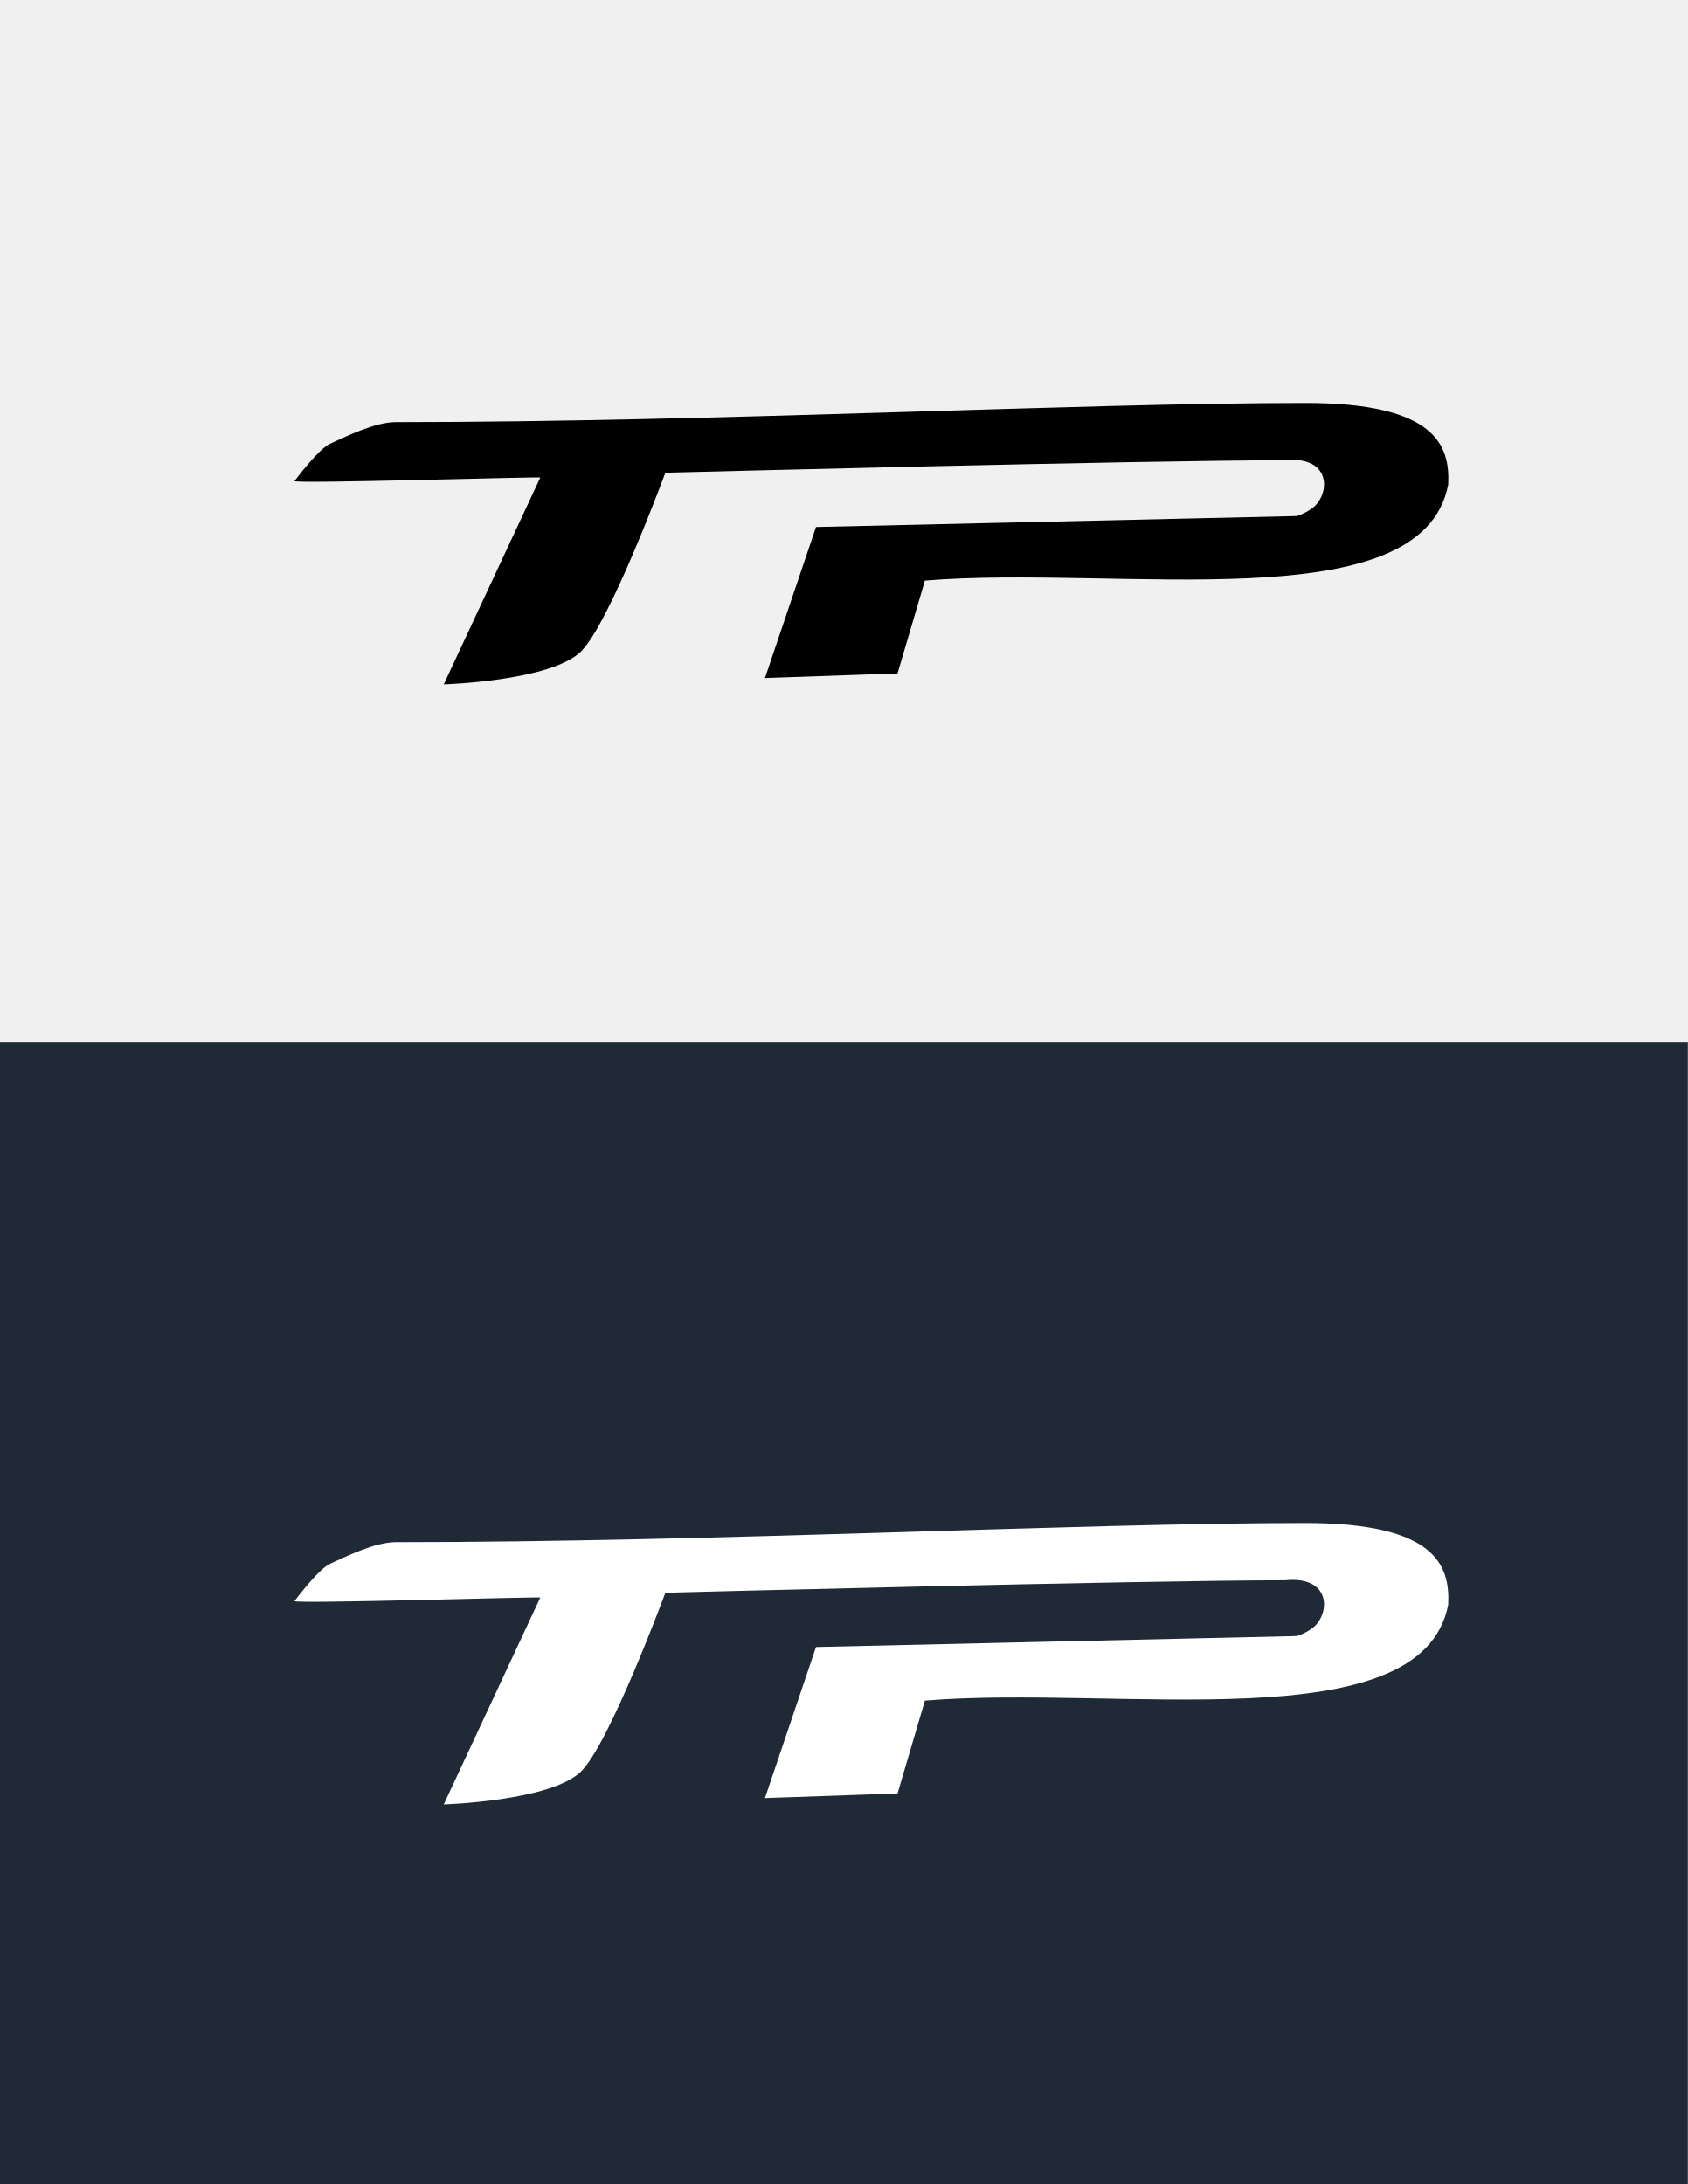
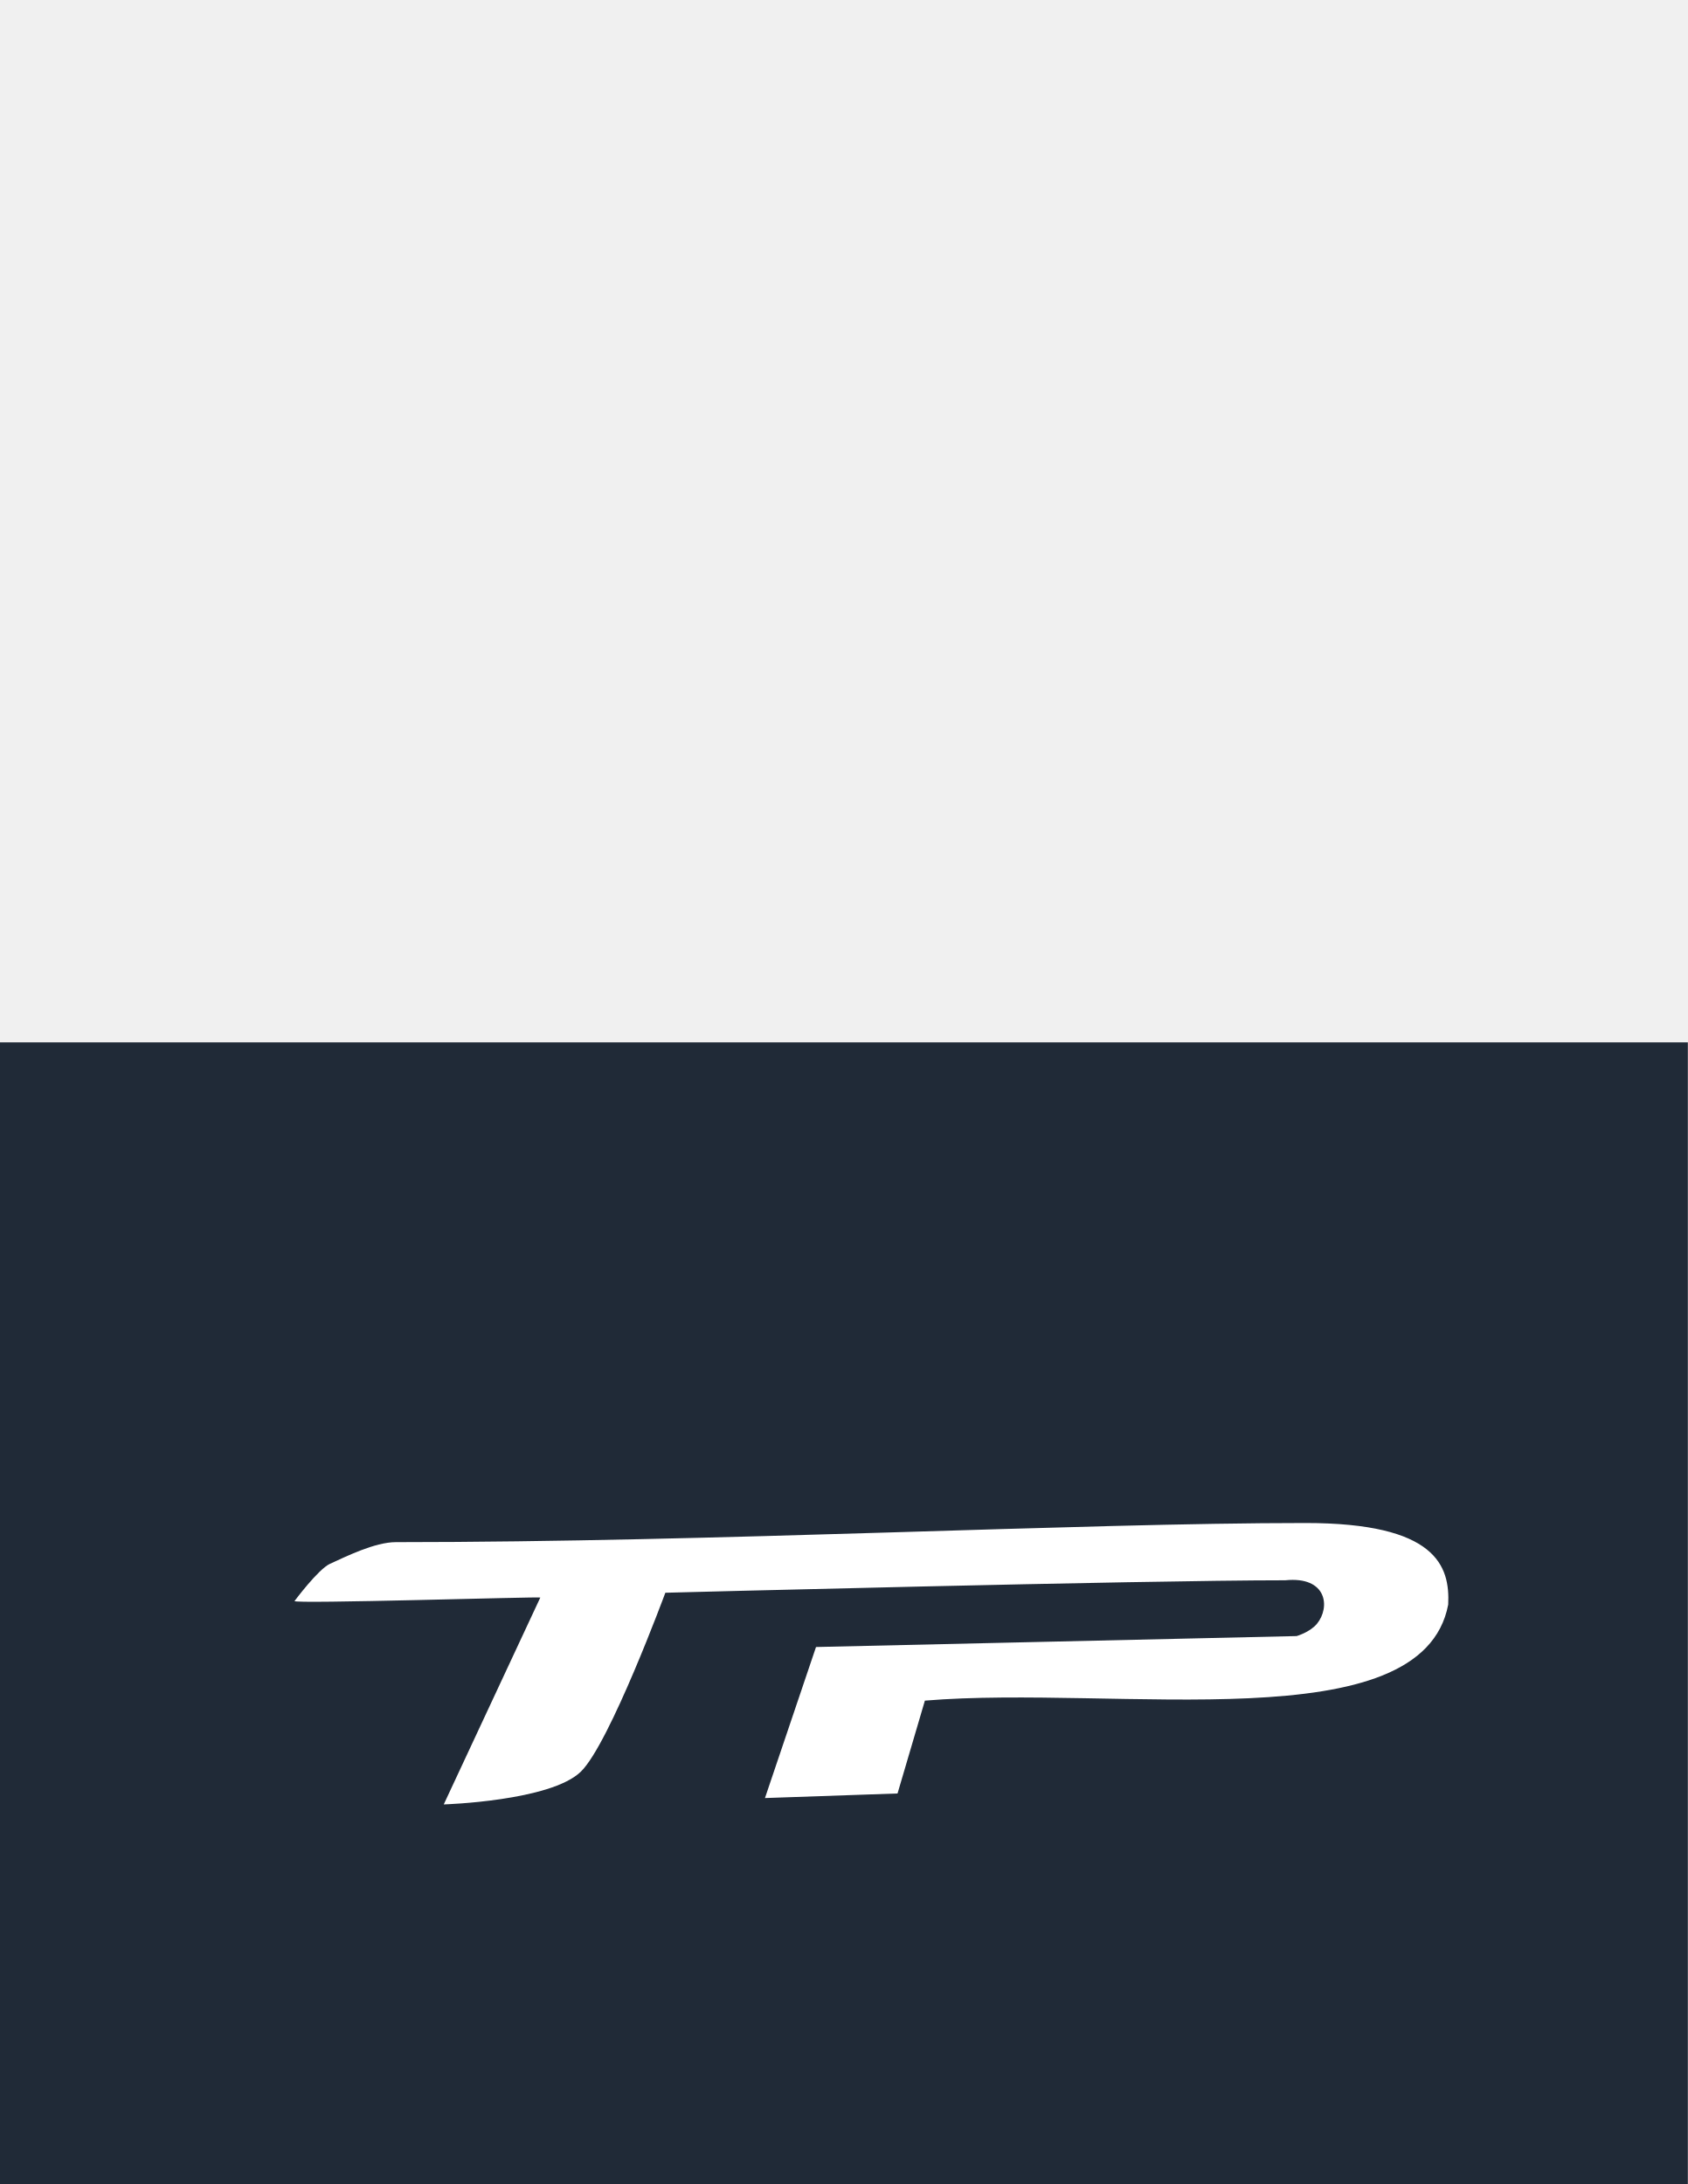
<svg xmlns="http://www.w3.org/2000/svg" version="1.1" id="Layer_2" x="0px" y="0px" width="612px" height="792px" viewBox="0 0 612 792" style="enable-background:new 0 0 612 792;" xml:space="preserve">
  <style type="text/css">
	
	.st1{fill:#202A37;}
	.st2{fill:#FFFFFF;}
</style>
-   <path class="st0" d="M466.04,166.91c-52.62,0-224.79,4.52-224.79,4.52s-20.18,54.68-30.63,64.87  c-10.98,10.7-49.72,11.89-49.72,11.89l35.01-75.02c-0.12-0.38-89.99,2.41-89.11,1.26c0,0,8.61-11.58,12.86-13.5  c5.65-2.56,16.22-7.85,23.86-7.85c115.77,0,247.38-6.94,329.86-6.94c47.38,0,52.41,15.52,51.73,29.58  c-9.48,49.94-119.78,29.02-189.75,34.83l-9.92,33.67l-48.07,1.66l18.51-54.77l174.26-3.97c0,0,4.82-1.36,7.39-4.47  C482.42,176.72,481.21,165.37,466.04,166.91z" />
  <rect y="378" class="st1" width="612" height="414" />
  <path class="st2" d="M466.04,573.07c-52.62,0-224.79,4.52-224.79,4.52s-20.18,54.68-30.63,64.87  c-10.98,10.7-49.72,11.89-49.72,11.89l35.01-75.02c-0.12-0.38-89.99,2.41-89.11,1.26c0,0,8.61-11.58,12.86-13.5  c5.65-2.56,16.22-7.85,23.86-7.85c115.77,0,247.38-6.94,329.86-6.94c47.38,0,52.41,15.52,51.73,29.58  c-9.48,49.94-119.78,29.02-189.75,34.83l-9.92,33.67l-48.07,1.66l18.51-54.77l174.26-3.97c0,0,4.82-1.36,7.39-4.47  C482.42,582.87,481.21,571.53,466.04,573.07z" />
</svg>
